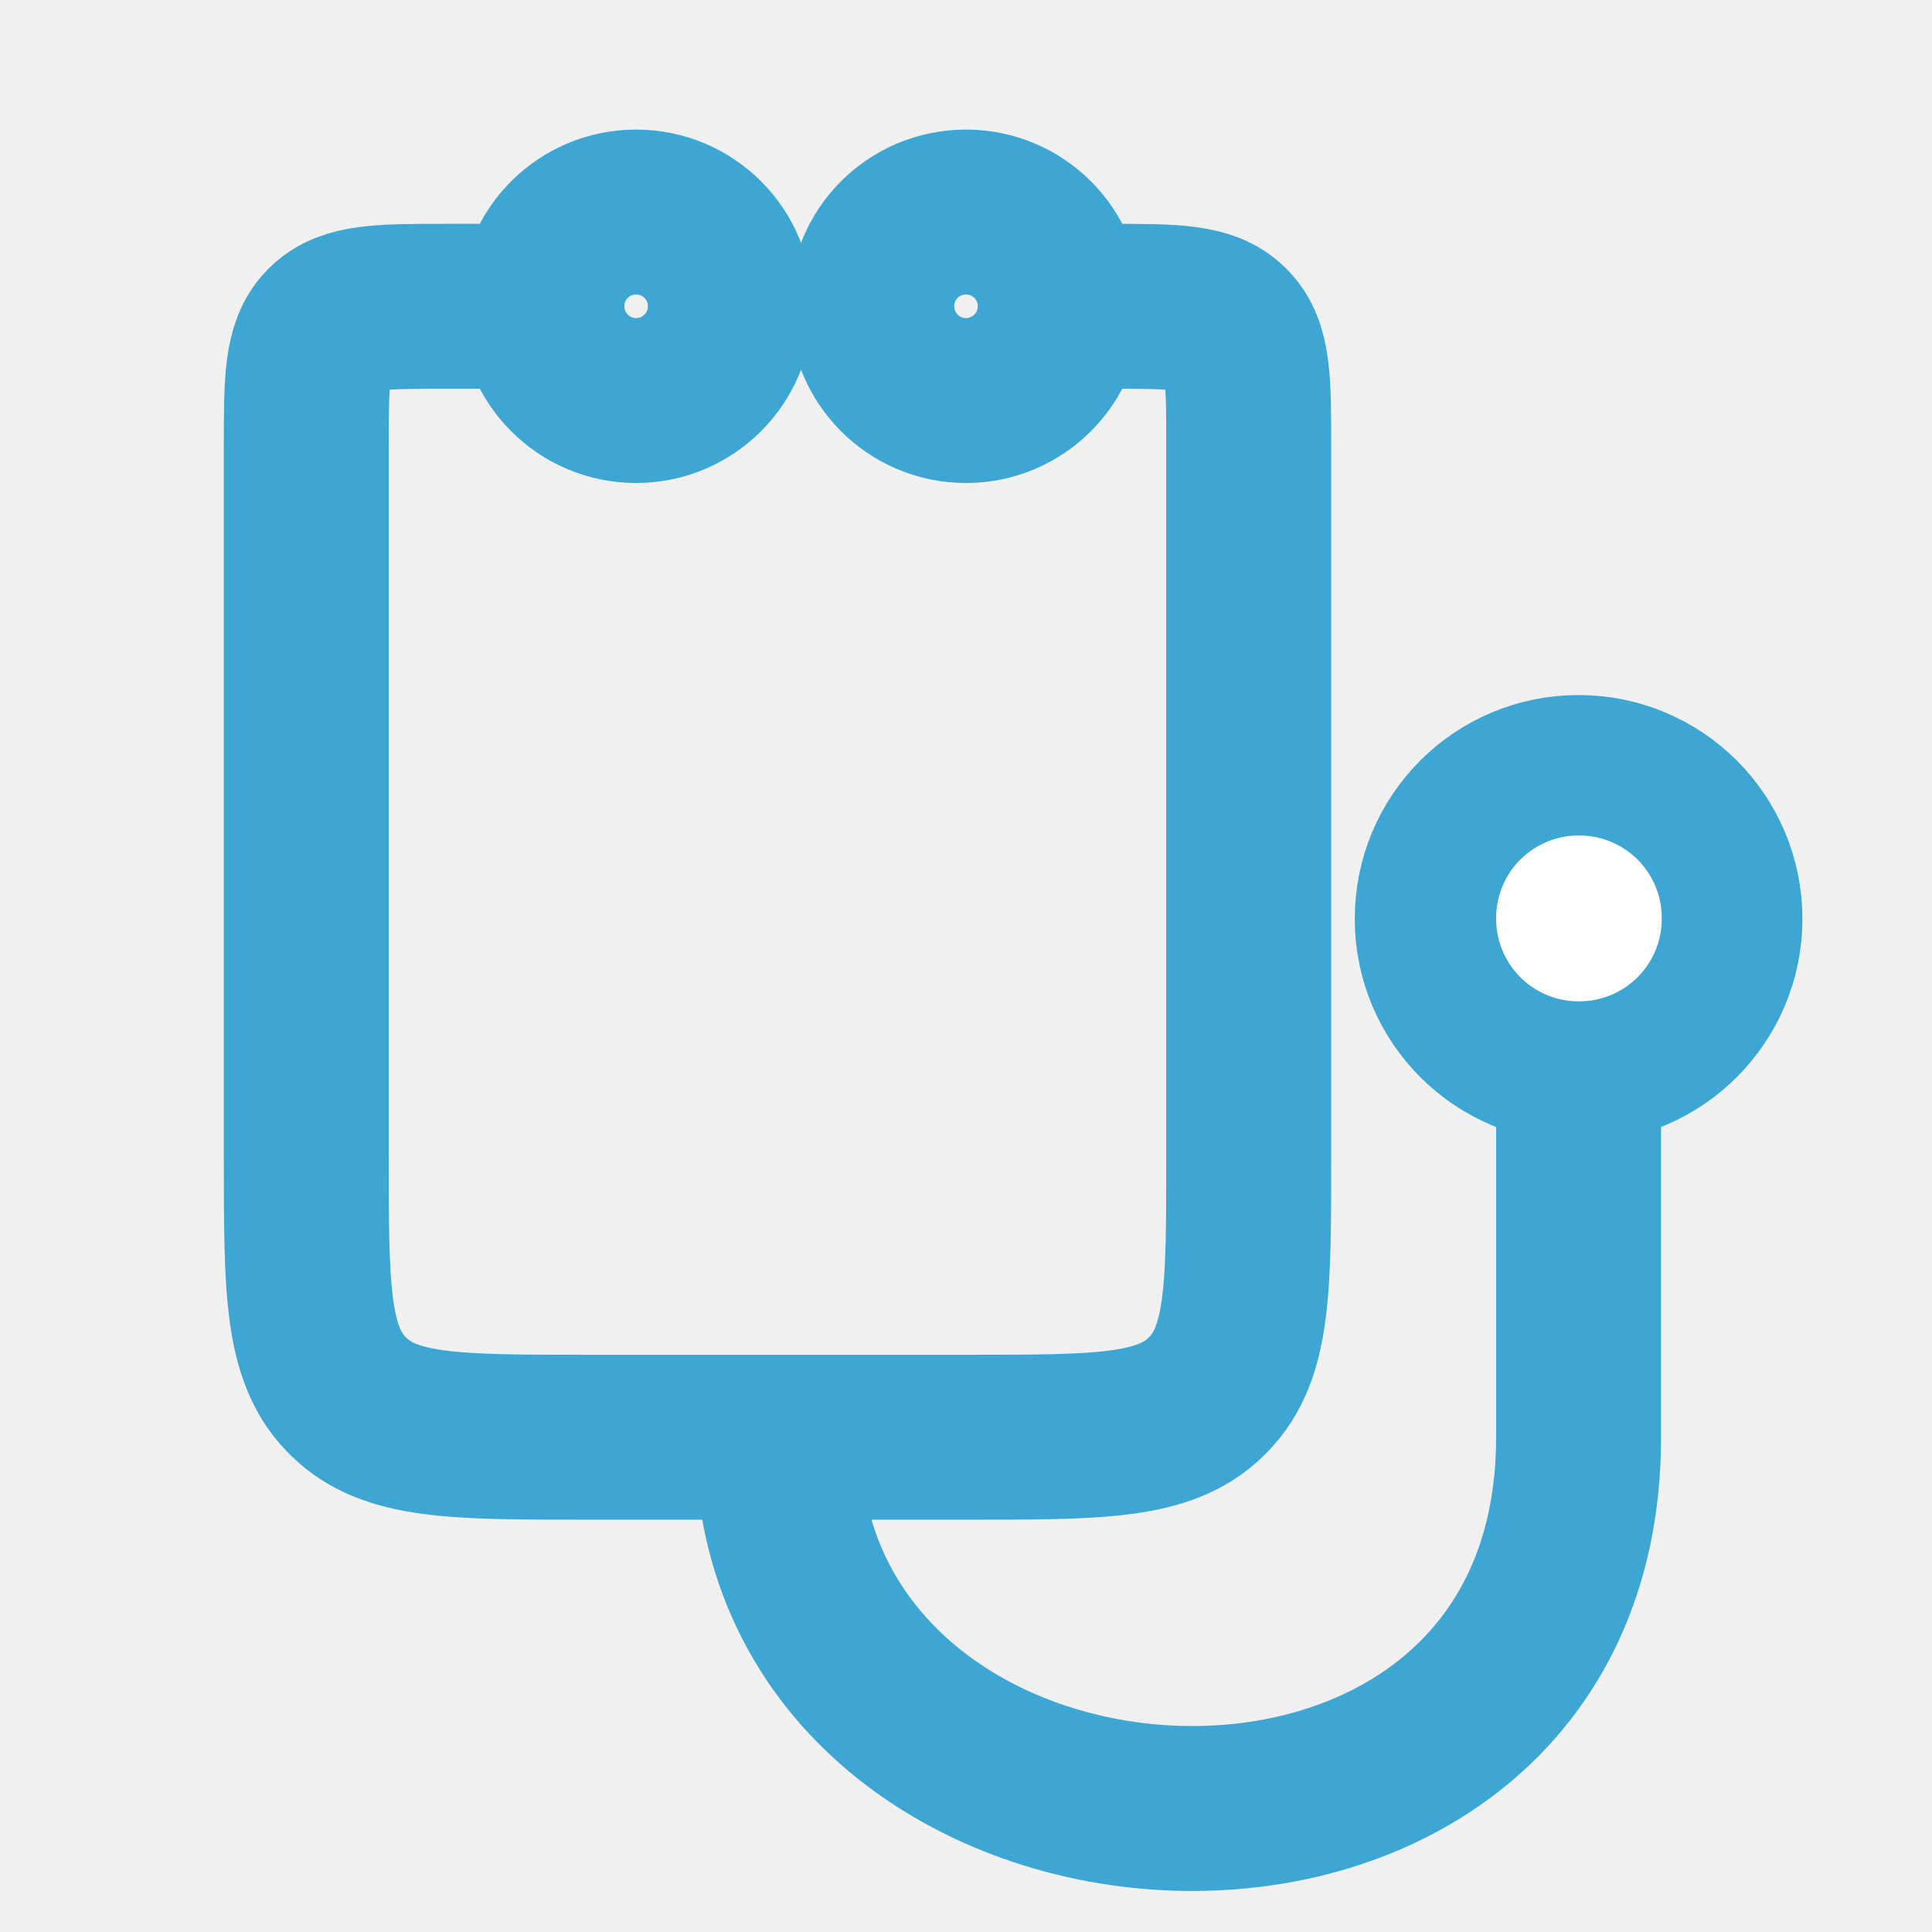
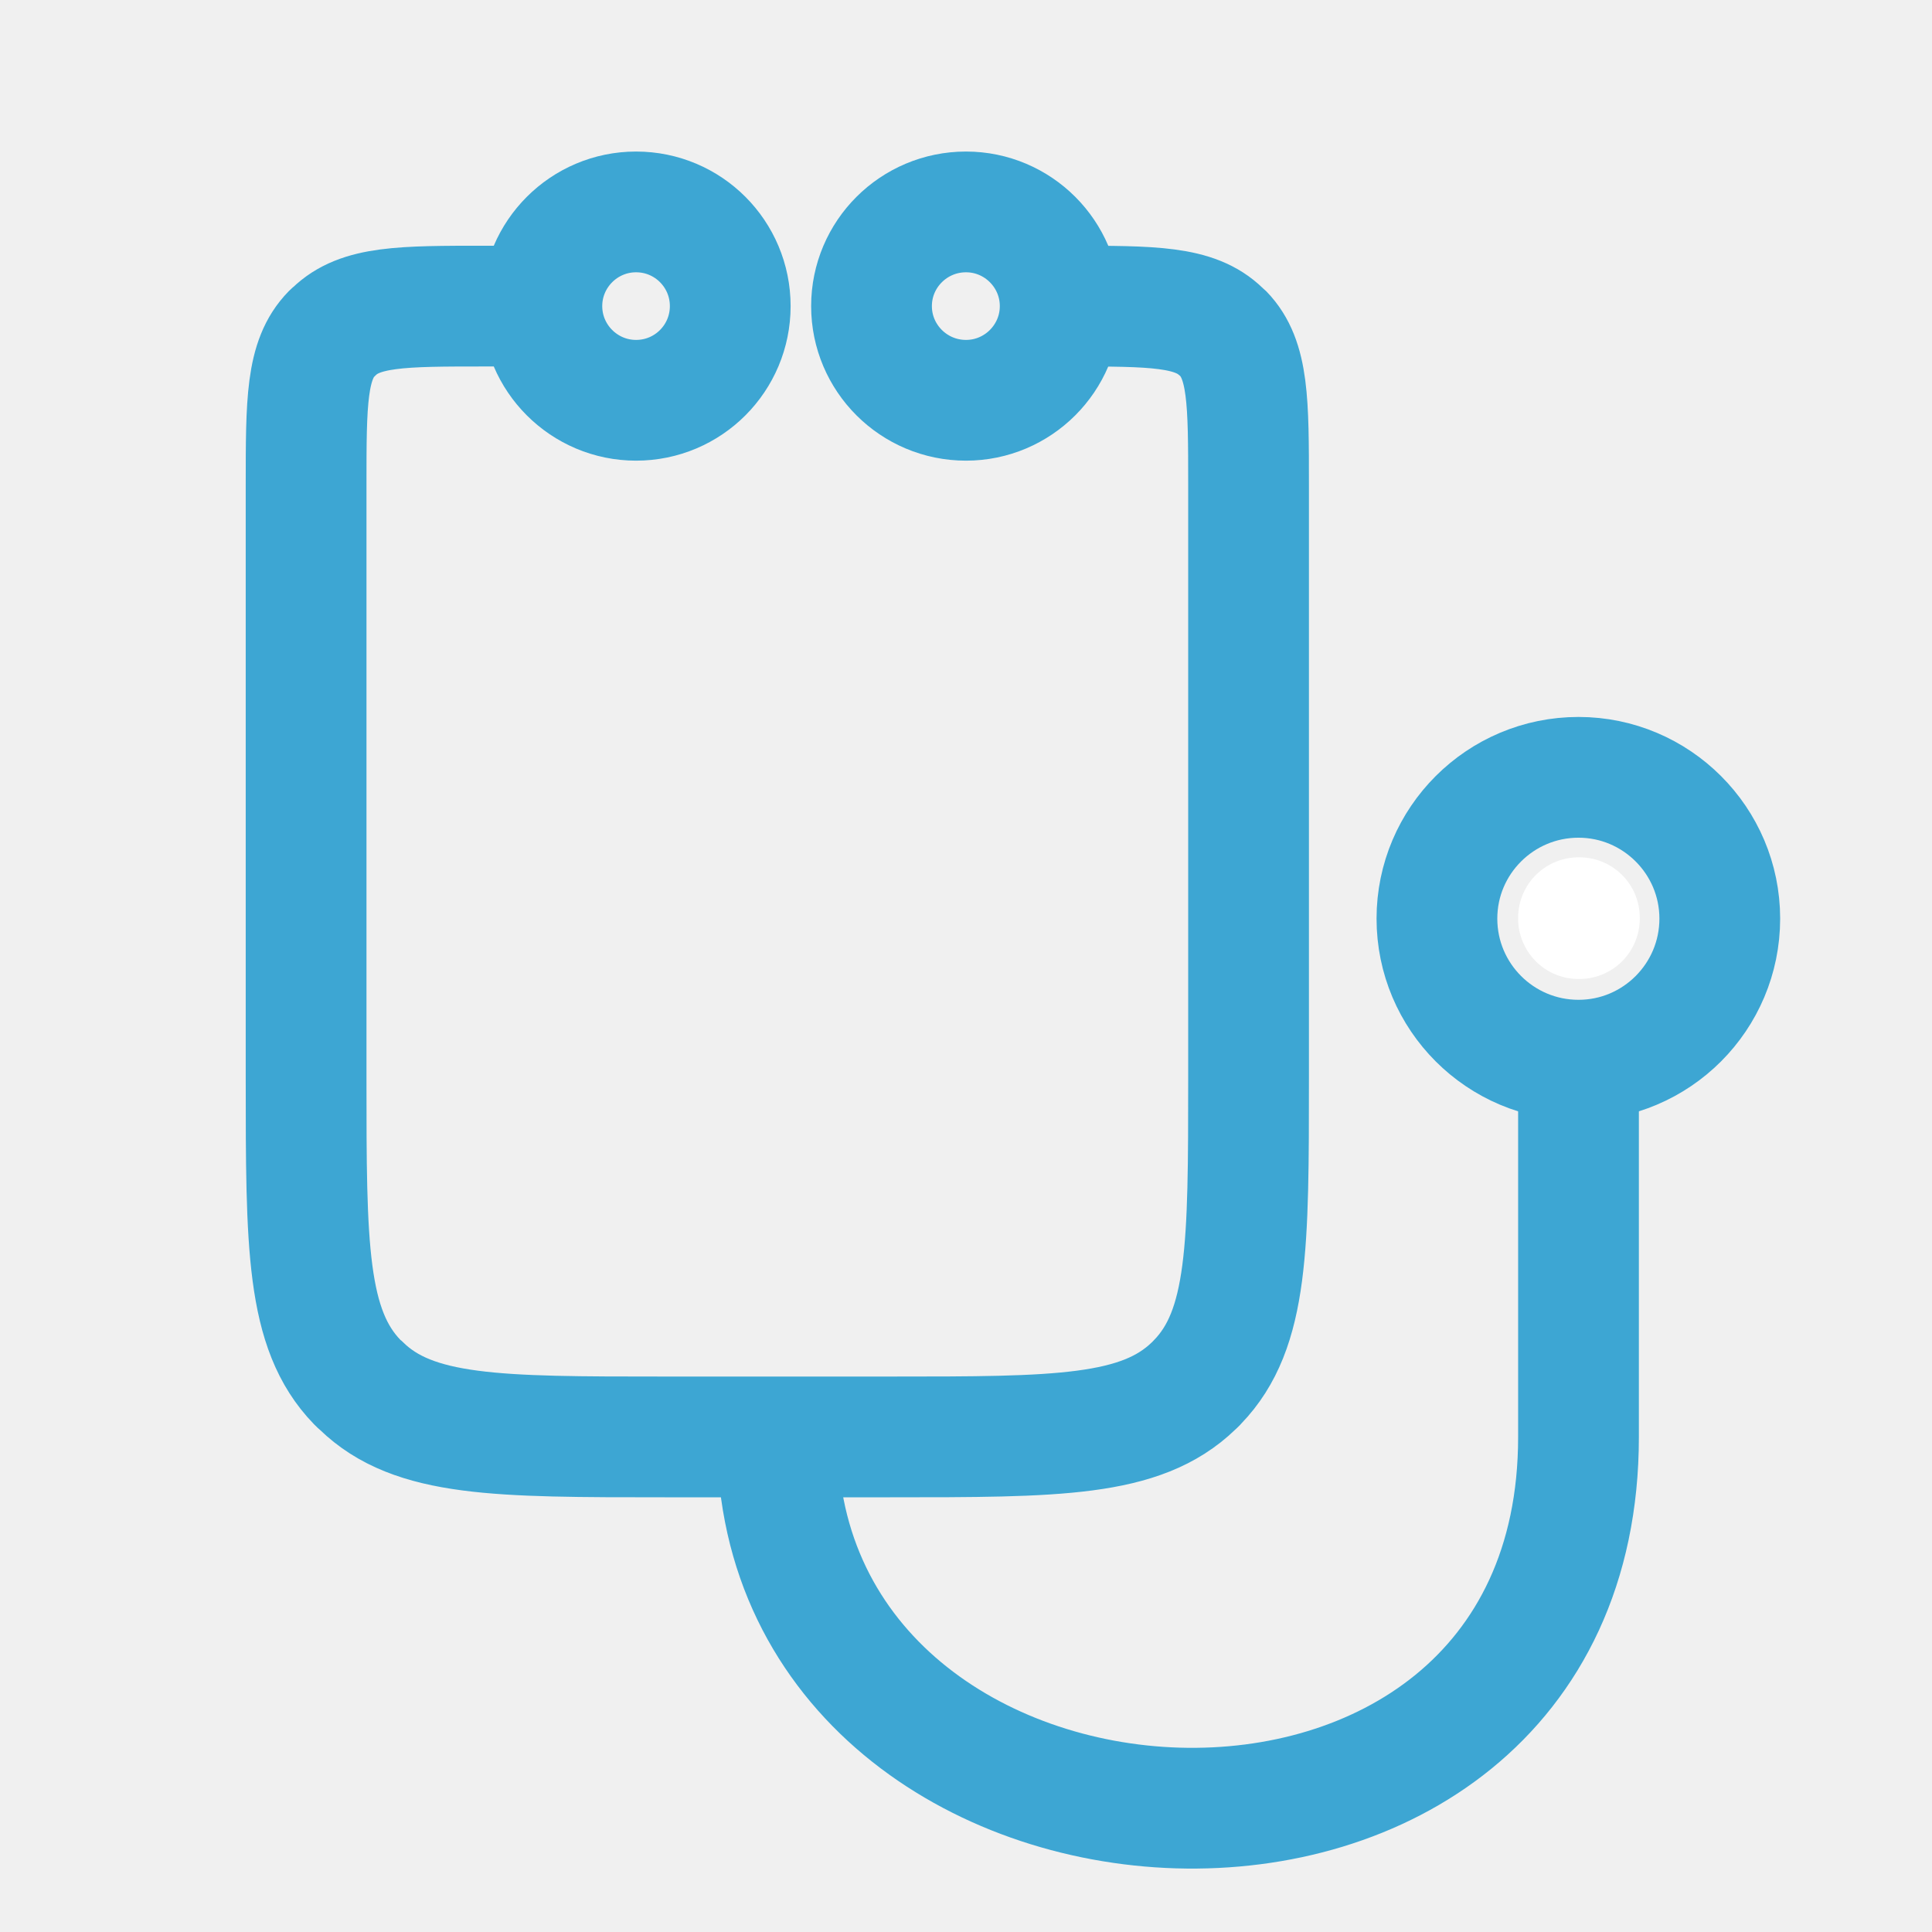
- <svg xmlns="http://www.w3.org/2000/svg" width="82" height="82" viewBox="0 0 82 82" fill="none">
+ <svg xmlns="http://www.w3.org/2000/svg" width="64" height="64" viewBox="0 0 64 64" fill="none">
  <defs>
-     <clipPath id="clip45_4269">
-       <rect id="icon" width="82" height="82" fill="white" fill-opacity="0" />
+     <clipPath id="clip13_4388">
+       <rect id="icon" rx="-0.5" width="63" height="63" transform="translate(0.5 0.5)" fill="white" fill-opacity="0" />
    </clipPath>
  </defs>
-   <g clip-path="url(#clip45_4269)">
-     <rect id="Medico/Line/Stethoscope" width="82" height="82" fill="#FFFFFF" fill-opacity="0" />
-     <path id="Vector" d="M45 13L47.05 13C49.82 13 51.21 13 52.08 13.84C52.1 13.86 52.13 13.89 52.15 13.91C53 14.78 53 16.16 53 18.93L53 49.11C53 54.66 53 57.42 51.3 59.17C51.26 59.22 51.21 59.26 51.17 59.3C49.42 61 46.66 61 41.12 61L33 61L24.87 61C19.33 61 16.57 61 14.82 59.3C14.78 59.26 14.73 59.22 14.69 59.17C13 57.42 13 54.66 13 49.11L13 18.93C13 16.16 13 14.78 13.84 13.91C13.86 13.89 13.89 13.86 13.91 13.84C14.78 13 16.16 13 18.94 13L23 13M27 17C24.78 17 23 15.2 23 13C23 10.79 24.78 9 27 9C29.21 9 31 10.79 31 13C31 15.2 29.21 17 27 17ZM41 17C38.78 17 37 15.2 37 13C37 10.79 38.78 9 41 9C43.21 9 45 10.79 45 13C45 15.2 43.21 17 41 17ZM33 61C33 81 67 83 67 61L67 45" stroke="#3DA6D3" stroke-opacity="1" stroke-width="7" />
-     <path id="Vector" d="M67 45C63.68 45 61 42.31 61 39C61 35.68 63.68 33 67 33C70.31 33 73 35.68 73 39C73 42.31 70.31 45 67 45Z" stroke="#3DA6D3" stroke-opacity="1" stroke-width="7" />
-     <path id="Vector" d="M67.03 38.96L67.03 39L67 39L67 38.96L67.03 38.96Z" stroke="#FFFFFF" stroke-opacity="1" stroke-width="7" stroke-linejoin="round" />
+   <g clip-path="url(#clip13_4388)">
+     <rect id="Medico/Line/Stethoscope" rx="-0.5" width="63" height="63" transform="translate(0.5 0.5)" fill="#FFFFFF" fill-opacity="0" />
+     <path id="Vector" d="M35.12 10.14L35.42 10.14C38.19 10.14 39.58 10.14 40.45 10.99C40.47 11.01 40.5 11.03 40.52 11.05C41.36 11.92 41.36 13.31 41.36 16.08L41.36 35.72C41.36 41.26 41.36 44.03 39.67 45.78C39.63 45.83 39.58 45.87 39.54 45.91C37.79 47.6 35.02 47.6 29.48 47.6L25.75 47.6L22.02 47.6C16.48 47.6 13.71 47.6 11.97 45.91C11.92 45.87 11.88 45.83 11.83 45.78C10.14 44.03 10.14 41.26 10.14 35.72L10.14 16.08C10.14 13.31 10.14 11.92 10.99 11.05C11.01 11.03 11.03 11.01 11.06 10.99C11.93 10.14 13.31 10.14 16.08 10.14L17.95 10.14M21.07 13.26C19.35 13.26 17.95 11.86 17.95 10.14C17.95 8.42 19.35 7.02 21.07 7.02C22.8 7.02 24.19 8.42 24.19 10.14C24.19 11.86 22.8 13.26 21.07 13.26ZM32 13.26C30.27 13.26 28.87 11.86 28.87 10.14C28.87 8.42 30.27 7.02 32 7.02C33.72 7.02 35.12 8.42 35.12 10.14C35.12 11.86 33.72 13.26 32 13.26ZM25.75 47.6C25.75 63.21 52.29 64.77 52.29 47.6L52.29 35.12" stroke="#3DA6D3" stroke-opacity="1" stroke-width="4" />
+     <path id="Vector" d="M52.29 35.12C49.7 35.12 47.6 33.02 47.6 30.43C47.6 27.85 49.7 25.75 52.29 25.75C54.87 25.75 56.97 27.85 56.97 30.43C56.97 33.02 54.87 35.12 52.29 35.12Z" stroke="#3DA6D3" stroke-opacity="1" stroke-width="4" />
+     <path id="Vector" d="M52.32 30.4L52.32 30.43L52.29 30.43L52.29 30.4L52.32 30.4Z" stroke="#FFFFFF" stroke-opacity="1" stroke-width="4" stroke-linejoin="round" />
  </g>
</svg>
